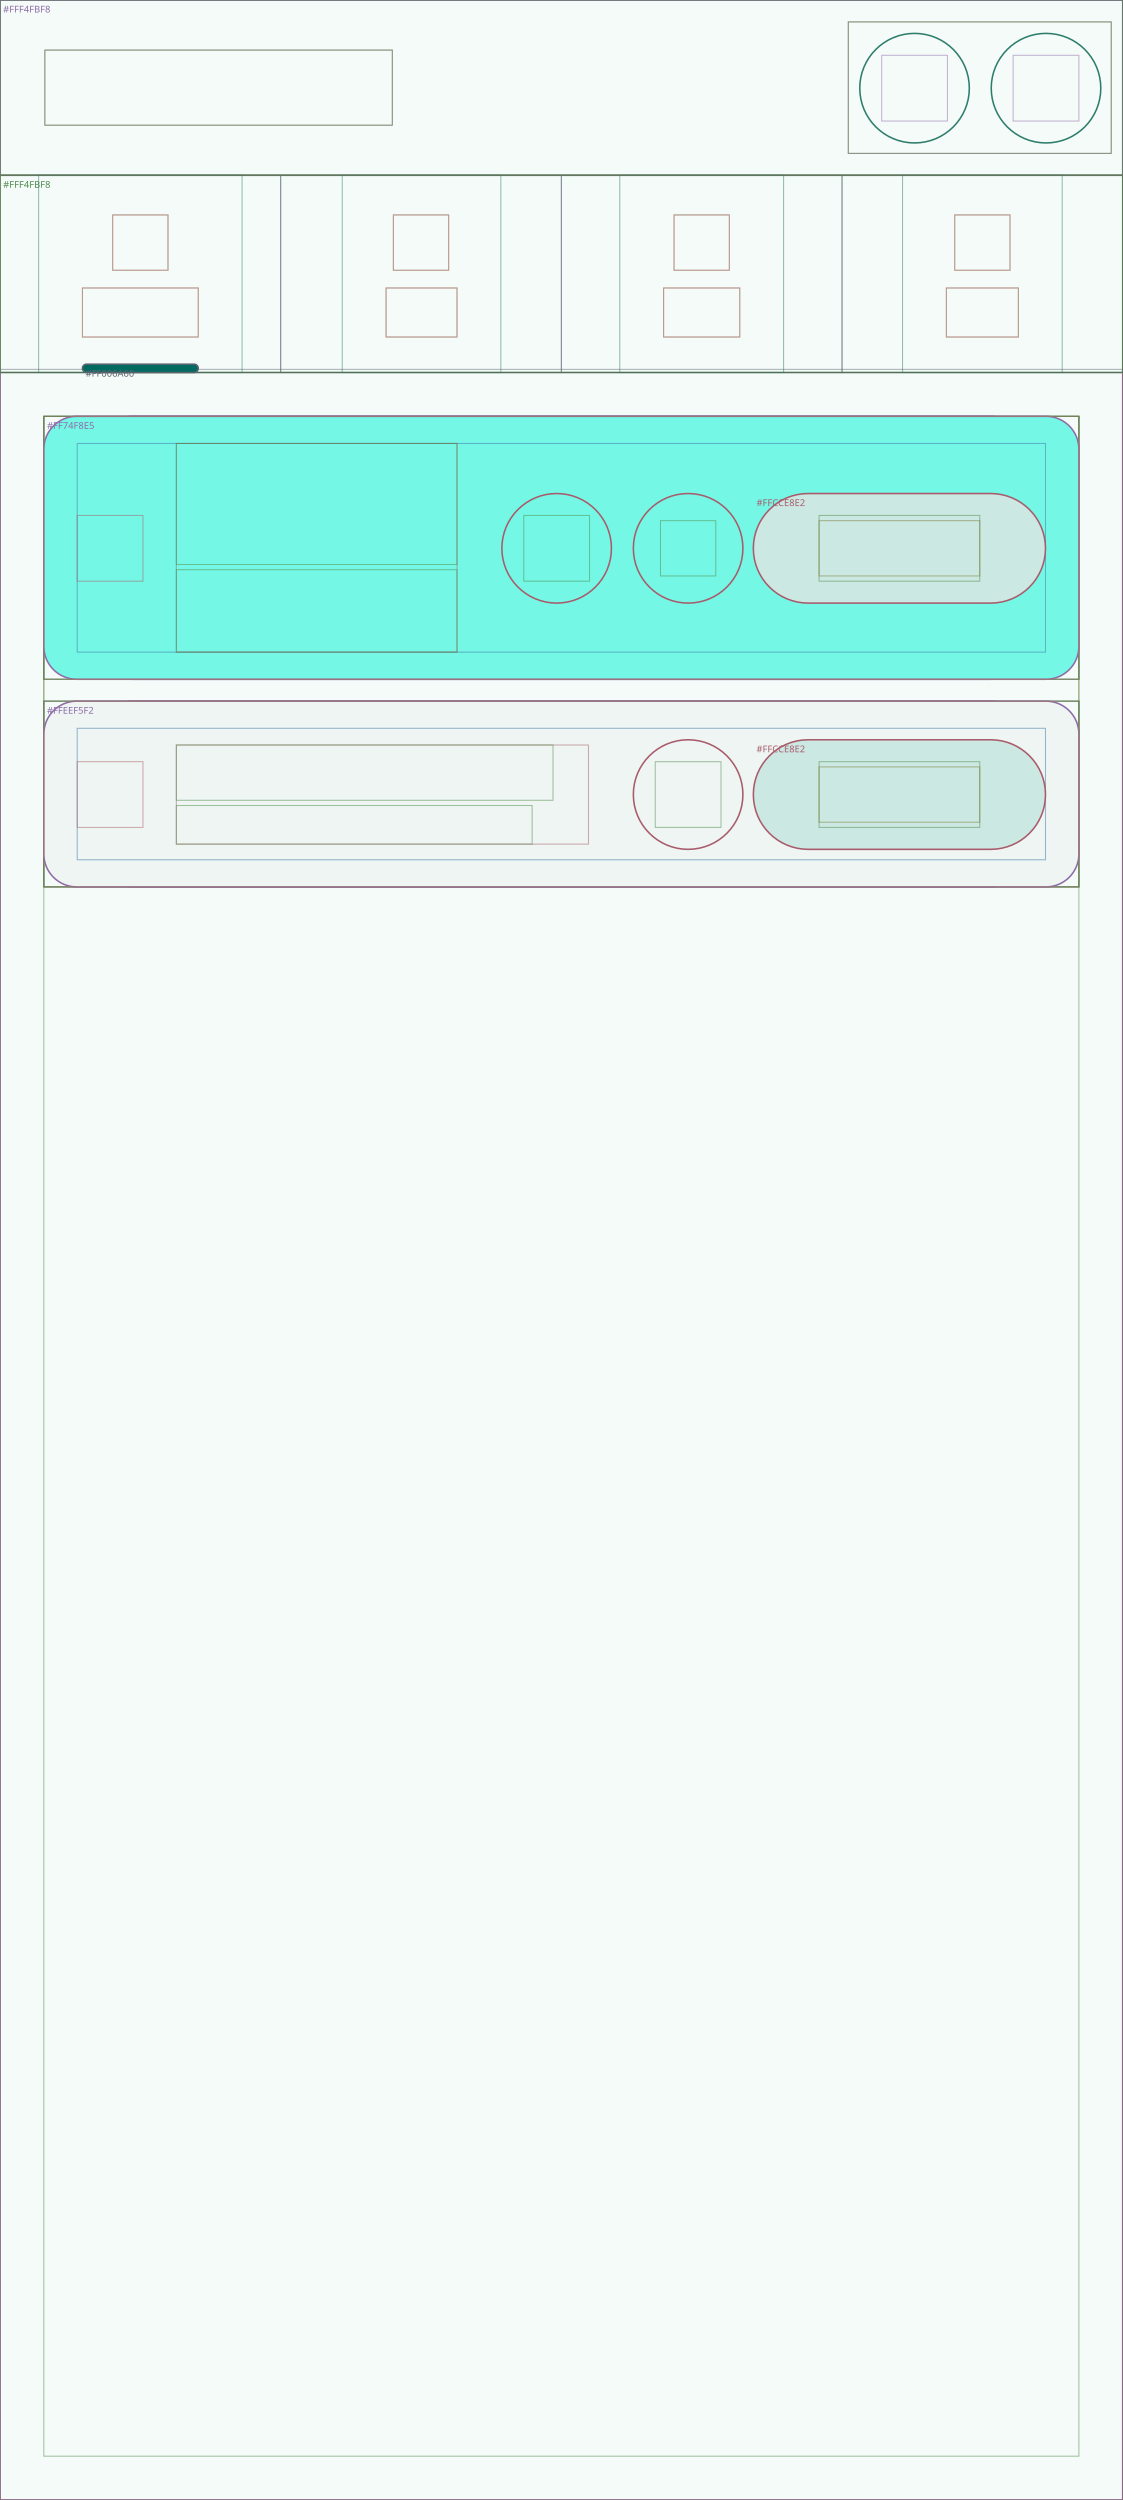
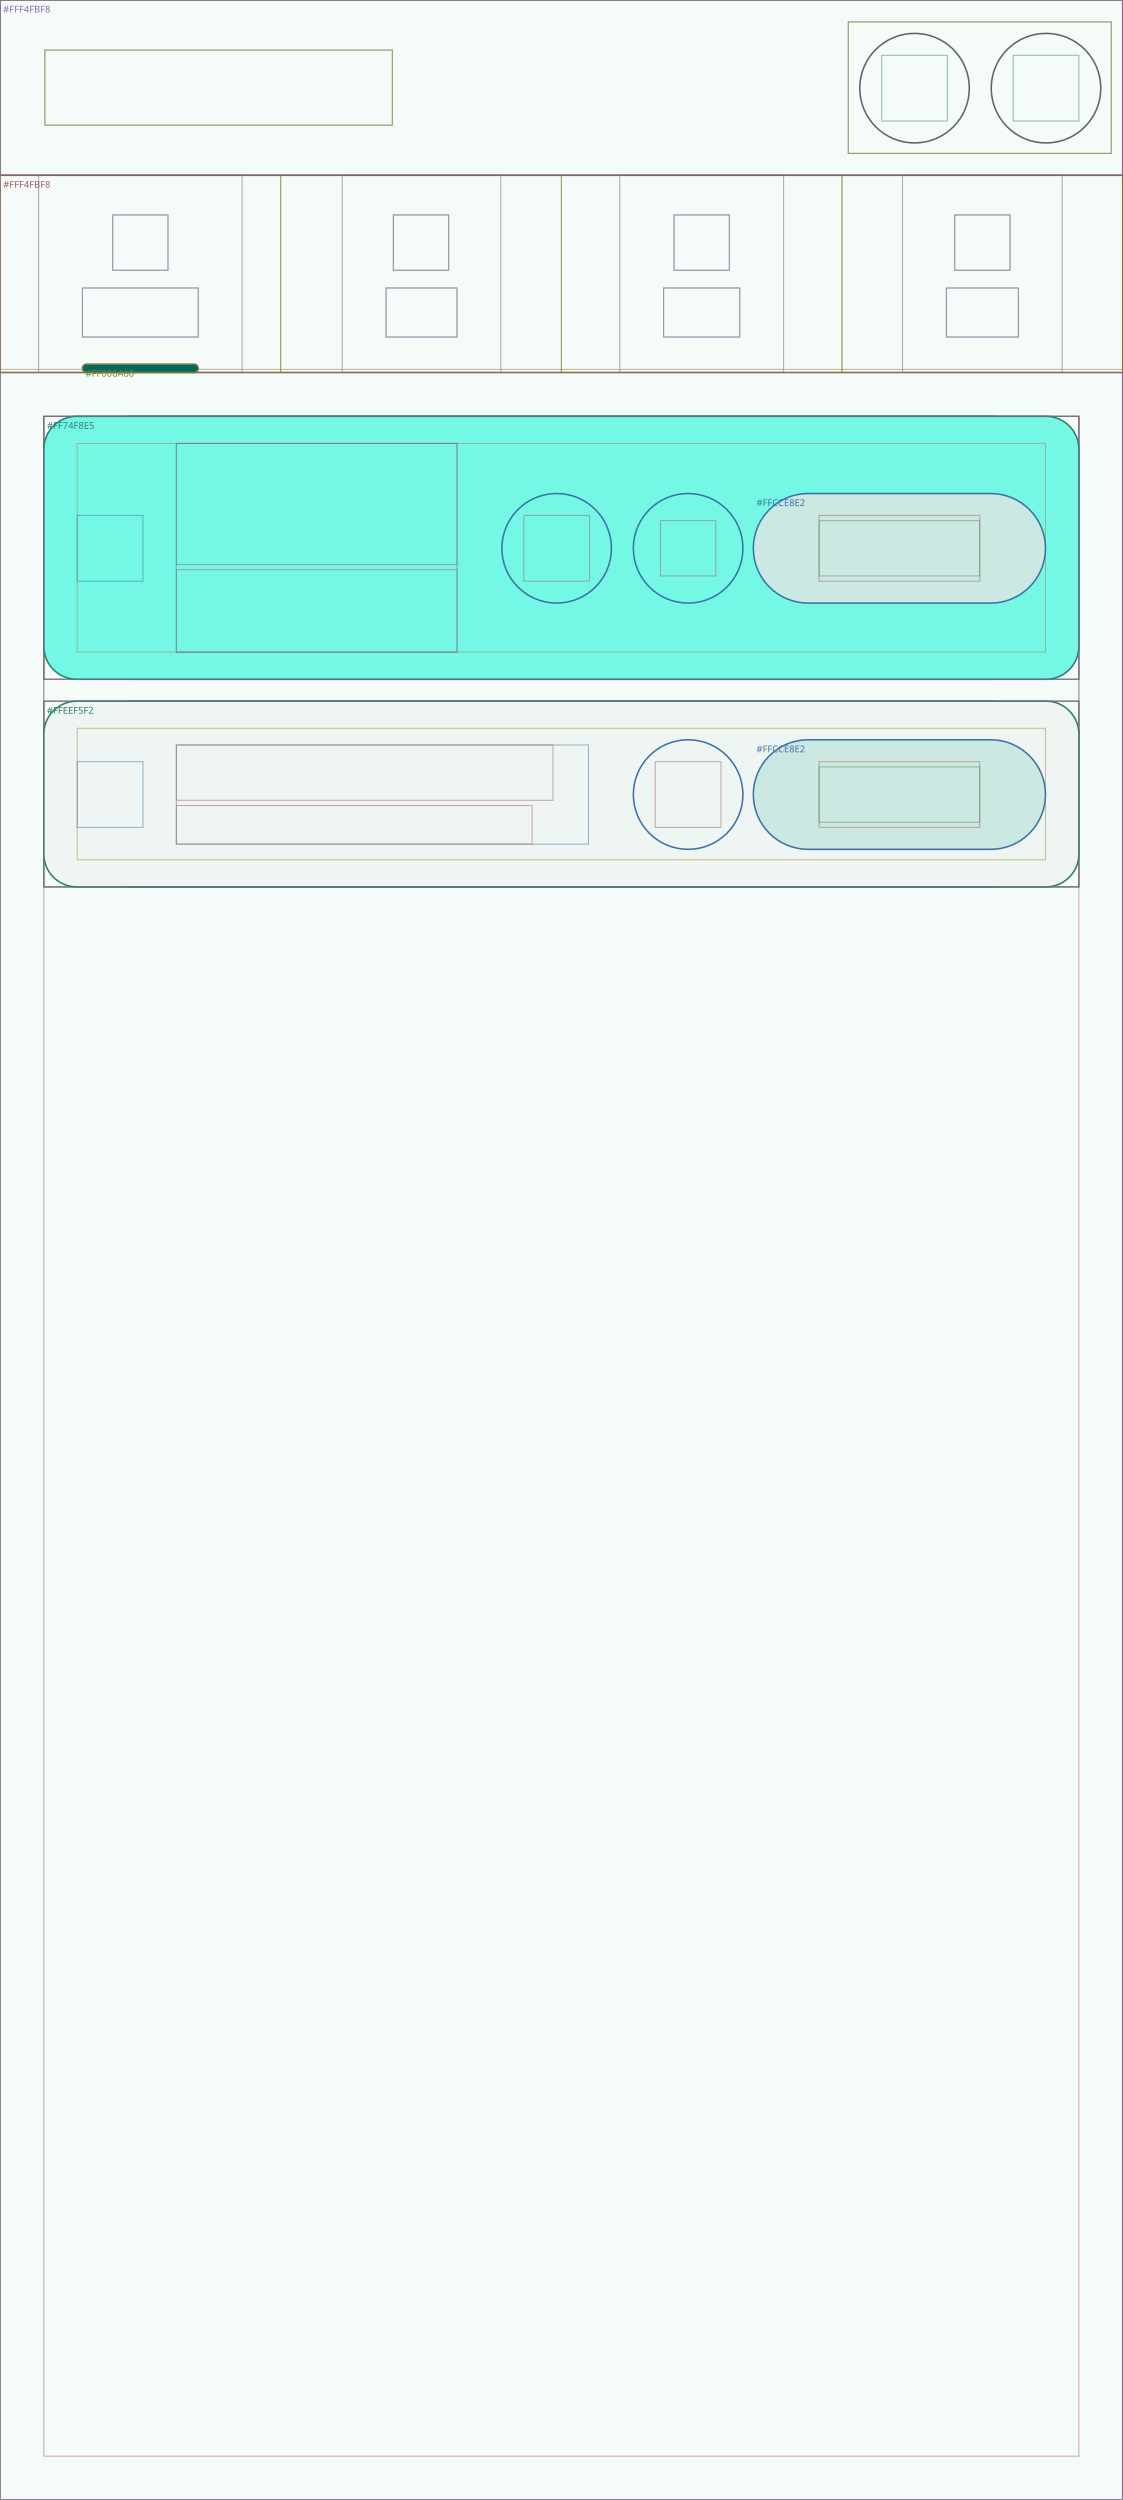
<svg xmlns="http://www.w3.org/2000/svg" viewBox="0 0 1076 2396" width="1076" height="2396" role="img" aria-label="Scanner/SavedPopulated layout wireframe">
  <rect width="1076" height="2396" fill="#ffffff" />
  <g>
    <rect x="0" y="0" width="1076" height="2396" fill="none" fill-opacity="0" stroke="#5B6470" stroke-width="1" stroke-opacity="0.5" />
  </g>
  <g>
    <rect x="0" y="0" width="1076" height="2396" fill="none" fill-opacity="0" stroke="#2E7D6B" stroke-width="1" stroke-opacity="0.5" />
  </g>
  <g>
    <rect x="0" y="0" width="1076" height="2396" fill="#F4FBF8" fill-opacity="1" stroke="#8E6BA8" stroke-width="1.5" stroke-opacity="1" />
    <text x="3" y="12" font-family="system-ui, sans-serif" font-size="9" fill="#8E6BA8">#FFF4FBF8</text>
  </g>
  <g>
    <rect x="0" y="0" width="1076" height="2396" fill="none" fill-opacity="0" stroke="#B0813B" stroke-width="1" stroke-opacity="0.5" />
  </g>
  <g>
-     <rect x="0" y="0" width="1076" height="2396" fill="none" fill-opacity="0" stroke="#3B72A8" stroke-width="1" stroke-opacity="0.5" />
-   </g>
-   <g>
-     <rect x="0" y="168" width="1076" height="2228" fill="none" fill-opacity="0" stroke="#A85B6B" stroke-width="1" stroke-opacity="0.5" />
-   </g>
-   <g>
-     <rect x="0" y="168" width="1076" height="189" fill="#F4FBF8" fill-opacity="1" stroke="#4F8A4A" stroke-width="1.5" stroke-opacity="1" />
-     <text x="3" y="180" font-family="system-ui, sans-serif" font-size="9" fill="#4F8A4A">#FFF4FBF8</text>
-   </g>
-   <g>
-     <rect x="0" y="168" width="1076" height="189" fill="none" fill-opacity="0" stroke="#7A7A33" stroke-width="1" stroke-opacity="0.5" />
-   </g>
-   <g>
-     <rect x="0" y="168" width="269" height="189" fill="none" fill-opacity="0" stroke="#5B6470" stroke-width="1" stroke-opacity="0.5" />
-   </g>
-   <g>
-     <rect x="37" y="168" width="195" height="189" fill="none" fill-opacity="0" stroke="#2E7D6B" stroke-width="1" stroke-opacity="0.5" />
+     <rect x="0" y="168" width="1076" height="2228" fill="none" fill-opacity="0" stroke="#3B72A8" stroke-width="1" stroke-opacity="0.5" />
+   </g>
+   <g>
+     <rect x="0" y="168" width="1076" height="189" fill="#F4FBF8" fill-opacity="1" stroke="#A85B6B" stroke-width="1.5" stroke-opacity="1" />
+     <text x="3" y="180" font-family="system-ui, sans-serif" font-size="9" fill="#A85B6B">#FFF4FBF8</text>
+   </g>
+   <g>
+     <rect x="0" y="168" width="1076" height="189" fill="none" fill-opacity="0" stroke="#4F8A4A" stroke-width="1" stroke-opacity="0.5" />
+   </g>
+   <g>
+     <rect x="0" y="168" width="269" height="189" fill="none" fill-opacity="0" stroke="#7A7A33" stroke-width="1" stroke-opacity="0.5" />
+   </g>
+   <g>
+     <rect x="37" y="168" width="195" height="189" fill="none" fill-opacity="0" stroke="#5B6470" stroke-width="1" stroke-opacity="0.5" />
+   </g>
+   <g>
+     <rect x="79" y="276" width="111" height="47" fill="none" fill-opacity="0" stroke="#2E7D6B" stroke-width="1" stroke-opacity="0.5" />
  </g>
  <g>
    <rect x="79" y="276" width="111" height="47" fill="none" fill-opacity="0" stroke="#8E6BA8" stroke-width="1" stroke-opacity="0.5" />
  </g>
  <g>
-     <rect x="79" y="276" width="111" height="47" fill="none" fill-opacity="0" stroke="#B0813B" stroke-width="1" stroke-opacity="0.5" />
+     <rect x="108" y="206" width="53" height="53" fill="none" fill-opacity="0" stroke="#2E7D6B" stroke-width="1" stroke-opacity="0.5" />
  </g>
  <g>
    <rect x="108" y="206" width="53" height="53" fill="none" fill-opacity="0" stroke="#8E6BA8" stroke-width="1" stroke-opacity="0.5" />
  </g>
  <g>
-     <rect x="108" y="206" width="53" height="53" fill="none" fill-opacity="0" stroke="#B0813B" stroke-width="1" stroke-opacity="0.5" />
-   </g>
-   <g>
-     <rect x="269" y="168" width="269" height="189" fill="none" fill-opacity="0" stroke="#5B6470" stroke-width="1" stroke-opacity="0.5" />
-   </g>
-   <g>
-     <rect x="328" y="168" width="152" height="189" fill="none" fill-opacity="0" stroke="#2E7D6B" stroke-width="1" stroke-opacity="0.5" />
+     <rect x="269" y="168" width="269" height="189" fill="none" fill-opacity="0" stroke="#7A7A33" stroke-width="1" stroke-opacity="0.5" />
+   </g>
+   <g>
+     <rect x="328" y="168" width="152" height="189" fill="none" fill-opacity="0" stroke="#5B6470" stroke-width="1" stroke-opacity="0.5" />
+   </g>
+   <g>
+     <rect x="370" y="276" width="68" height="47" fill="none" fill-opacity="0" stroke="#2E7D6B" stroke-width="1" stroke-opacity="0.5" />
  </g>
  <g>
    <rect x="370" y="276" width="68" height="47" fill="none" fill-opacity="0" stroke="#8E6BA8" stroke-width="1" stroke-opacity="0.5" />
  </g>
  <g>
-     <rect x="370" y="276" width="68" height="47" fill="none" fill-opacity="0" stroke="#B0813B" stroke-width="1" stroke-opacity="0.5" />
+     <rect x="377" y="206" width="53" height="53" fill="none" fill-opacity="0" stroke="#2E7D6B" stroke-width="1" stroke-opacity="0.5" />
  </g>
  <g>
    <rect x="377" y="206" width="53" height="53" fill="none" fill-opacity="0" stroke="#8E6BA8" stroke-width="1" stroke-opacity="0.5" />
  </g>
  <g>
-     <rect x="377" y="206" width="53" height="53" fill="none" fill-opacity="0" stroke="#B0813B" stroke-width="1" stroke-opacity="0.5" />
-   </g>
-   <g>
-     <rect x="538" y="168" width="269" height="189" fill="none" fill-opacity="0" stroke="#5B6470" stroke-width="1" stroke-opacity="0.5" />
-   </g>
-   <g>
-     <rect x="594" y="168" width="157" height="189" fill="none" fill-opacity="0" stroke="#2E7D6B" stroke-width="1" stroke-opacity="0.5" />
+     <rect x="538" y="168" width="269" height="189" fill="none" fill-opacity="0" stroke="#7A7A33" stroke-width="1" stroke-opacity="0.5" />
+   </g>
+   <g>
+     <rect x="594" y="168" width="157" height="189" fill="none" fill-opacity="0" stroke="#5B6470" stroke-width="1" stroke-opacity="0.5" />
+   </g>
+   <g>
+     <rect x="636" y="276" width="73" height="47" fill="none" fill-opacity="0" stroke="#2E7D6B" stroke-width="1" stroke-opacity="0.5" />
  </g>
  <g>
    <rect x="636" y="276" width="73" height="47" fill="none" fill-opacity="0" stroke="#8E6BA8" stroke-width="1" stroke-opacity="0.5" />
  </g>
  <g>
-     <rect x="636" y="276" width="73" height="47" fill="none" fill-opacity="0" stroke="#B0813B" stroke-width="1" stroke-opacity="0.5" />
+     <rect x="646" y="206" width="53" height="53" fill="none" fill-opacity="0" stroke="#2E7D6B" stroke-width="1" stroke-opacity="0.5" />
  </g>
  <g>
    <rect x="646" y="206" width="53" height="53" fill="none" fill-opacity="0" stroke="#8E6BA8" stroke-width="1" stroke-opacity="0.5" />
  </g>
  <g>
-     <rect x="646" y="206" width="53" height="53" fill="none" fill-opacity="0" stroke="#B0813B" stroke-width="1" stroke-opacity="0.5" />
-   </g>
-   <g>
-     <rect x="807" y="168" width="269" height="189" fill="none" fill-opacity="0" stroke="#5B6470" stroke-width="1" stroke-opacity="0.5" />
-   </g>
-   <g>
-     <rect x="865" y="168" width="153" height="189" fill="none" fill-opacity="0" stroke="#2E7D6B" stroke-width="1" stroke-opacity="0.5" />
+     <rect x="807" y="168" width="269" height="189" fill="none" fill-opacity="0" stroke="#7A7A33" stroke-width="1" stroke-opacity="0.5" />
+   </g>
+   <g>
+     <rect x="865" y="168" width="153" height="189" fill="none" fill-opacity="0" stroke="#5B6470" stroke-width="1" stroke-opacity="0.5" />
+   </g>
+   <g>
+     <rect x="907" y="276" width="69" height="47" fill="none" fill-opacity="0" stroke="#2E7D6B" stroke-width="1" stroke-opacity="0.5" />
  </g>
  <g>
    <rect x="907" y="276" width="69" height="47" fill="none" fill-opacity="0" stroke="#8E6BA8" stroke-width="1" stroke-opacity="0.5" />
  </g>
  <g>
-     <rect x="907" y="276" width="69" height="47" fill="none" fill-opacity="0" stroke="#B0813B" stroke-width="1" stroke-opacity="0.5" />
+     <rect x="915" y="206" width="53" height="53" fill="none" fill-opacity="0" stroke="#2E7D6B" stroke-width="1" stroke-opacity="0.5" />
  </g>
  <g>
    <rect x="915" y="206" width="53" height="53" fill="none" fill-opacity="0" stroke="#8E6BA8" stroke-width="1" stroke-opacity="0.5" />
  </g>
  <g>
-     <rect x="915" y="206" width="53" height="53" fill="none" fill-opacity="0" stroke="#B0813B" stroke-width="1" stroke-opacity="0.5" />
-   </g>
-   <g>
-     <rect x="0" y="354" width="1076" height="3" fill="none" fill-opacity="0" stroke="#5B6470" stroke-width="1" stroke-opacity="0.5" />
-   </g>
-   <g>
-     <path d="M83,349 H186 A4,4 0 0 1 190,353 V353 A4,4 0 0 1 186,357 H83 A4,4 0 0 1 79,353 V353 A4,4 0 0 1 83,349 Z" fill="#006A60" fill-opacity="1" stroke="#5B6470" stroke-width="1.5" stroke-opacity="1" />
-     <text x="82" y="361" font-family="system-ui, sans-serif" font-size="9" fill="#5B6470">#FF006A60</text>
-   </g>
-   <g>
-     <rect x="42" y="399" width="992" height="1955" fill="none" fill-opacity="0" stroke="#4F8A4A" stroke-width="1" stroke-opacity="0.5" />
-   </g>
-   <g>
-     <rect x="42" y="399" width="992" height="451" fill="none" fill-opacity="0" stroke="#7A7A33" stroke-width="1" stroke-opacity="0.5" />
+     <rect x="0" y="354" width="1076" height="3" fill="none" fill-opacity="0" stroke="#7A7A33" stroke-width="1" stroke-opacity="0.5" />
+   </g>
+   <g>
+     <path d="M83,349 H186 A4,4 0 0 1 190,353 V353 A4,4 0 0 1 186,357 H83 A4,4 0 0 1 79,353 V353 A4,4 0 0 1 83,349 Z" fill="#006A60" fill-opacity="1" stroke="#7A7A33" stroke-width="1.5" stroke-opacity="1" />
+     <text x="82" y="361" font-family="system-ui, sans-serif" font-size="9" fill="#7A7A33">#FF006A60</text>
+   </g>
+   <g>
+     <rect x="42" y="399" width="992" height="1955" fill="none" fill-opacity="0" stroke="#A85B6B" stroke-width="1" stroke-opacity="0.5" />
+   </g>
+   <g>
+     <rect x="42" y="399" width="992" height="451" fill="none" fill-opacity="0" stroke="#4F8A4A" stroke-width="1" stroke-opacity="0.5" />
+   </g>
+   <g>
+     <rect x="42" y="399" width="992" height="252" fill="none" fill-opacity="0" stroke="#7A7A33" stroke-width="1" stroke-opacity="0.5" />
  </g>
  <g>
    <rect x="42" y="399" width="992" height="252" fill="none" fill-opacity="0" stroke="#5B6470" stroke-width="1" stroke-opacity="0.5" />
  </g>
  <g>
-     <rect x="42" y="399" width="992" height="252" fill="none" fill-opacity="0" stroke="#2E7D6B" stroke-width="1" stroke-opacity="0.5" />
-   </g>
-   <g>
-     <path d="M126.5,399 H949.5 A31.5,31.5 0 0 1 981,430.5 V619.5 A31.5,31.5 0 0 1 949.5,651 H126.5 A31.5,31.5 0 0 1 95,619.5 V430.5 A31.5,31.5 0 0 1 126.5,399 Z" fill="#FFDAD6" fill-opacity="1" stroke="#8E6BA8" stroke-width="1.5" stroke-opacity="1" />
-     <text x="98" y="411" font-family="system-ui, sans-serif" font-size="9" fill="#8E6BA8">#FFFFDAD6  pad ·</text>
-   </g>
-   <g>
-     <rect x="918" y="494" width="63" height="63" fill="none" fill-opacity="0" stroke="#B0813B" stroke-width="1" stroke-opacity="0.5" />
-   </g>
-   <g>
-     <rect x="42" y="399" width="992" height="252" fill="none" fill-opacity="0" stroke="#2E7D6B" stroke-width="1" stroke-opacity="0.5" />
-   </g>
-   <g>
-     <path d="M73.5,399 H1002.5 A31.5,31.5 0 0 1 1034,430.5 V619.5 A31.5,31.5 0 0 1 1002.5,651 H73.5 A31.5,31.5 0 0 1 42,619.5 V430.5 A31.5,31.5 0 0 1 73.5,399 Z" fill="#74F8E5" fill-opacity="1" stroke="#8E6BA8" stroke-width="1.5" stroke-opacity="1" />
-     <text x="45" y="411" font-family="system-ui, sans-serif" font-size="9" fill="#8E6BA8">#FF74F8E5</text>
-   </g>
-   <g>
-     <rect x="42" y="399" width="992" height="252" fill="none" fill-opacity="0" stroke="#B0813B" stroke-width="1" stroke-opacity="0.5" />
-   </g>
-   <g>
-     <rect x="74" y="425" width="928" height="200" fill="none" fill-opacity="0" stroke="#3B72A8" stroke-width="1" stroke-opacity="0.5" />
-   </g>
-   <g>
-     <rect x="74" y="494" width="63" height="63" fill="none" fill-opacity="0" stroke="#A85B6B" stroke-width="1" stroke-opacity="0.5" />
-   </g>
-   <g>
-     <rect x="169" y="425" width="269" height="200" fill="none" fill-opacity="0" stroke="#A85B6B" stroke-width="1" stroke-opacity="0.5" />
-   </g>
-   <g>
-     <rect x="169" y="425" width="269" height="116" fill="none" fill-opacity="0" stroke="#4F8A4A" stroke-width="1" stroke-opacity="0.5" />
-   </g>
-   <g>
-     <rect x="169" y="546" width="269" height="79" fill="none" fill-opacity="0" stroke="#4F8A4A" stroke-width="1" stroke-opacity="0.5" />
-   </g>
-   <g>
-     <path d="M533.5,473 H533.5 A52.5,52.5 0 0 1 586,525.5 V525.5 A52.5,52.5 0 0 1 533.5,578 H533.5 A52.5,52.5 0 0 1 481,525.5 V525.5 A52.5,52.5 0 0 1 533.5,473 Z" fill="none" fill-opacity="0" stroke="#A85B6B" stroke-width="1.5" stroke-opacity="1" />
-   </g>
-   <g>
-     <rect x="502" y="494" width="63" height="63" fill="none" fill-opacity="0" stroke="#4F8A4A" stroke-width="1" stroke-opacity="0.5" />
-   </g>
-   <g>
-     <path d="M659.5,473 H659.5 A52.5,52.5 0 0 1 712,525.5 V525.5 A52.5,52.5 0 0 1 659.5,578 H659.5 A52.5,52.5 0 0 1 607,525.5 V525.5 A52.5,52.5 0 0 1 659.5,473 Z" fill="none" fill-opacity="0" stroke="#A85B6B" stroke-width="1.5" stroke-opacity="1" />
-   </g>
-   <g>
-     <rect x="633" y="499" width="53" height="53" fill="none" fill-opacity="0" stroke="#4F8A4A" stroke-width="1" stroke-opacity="0.5" />
-   </g>
-   <g>
-     <path d="M774.5,473 H949.5 A52.5,52.5 0 0 1 1002,525.5 V525.5 A52.5,52.5 0 0 1 949.5,578 H774.5 A52.5,52.5 0 0 1 722,525.5 V525.5 A52.5,52.5 0 0 1 774.5,473 Z" fill="#CCE8E2" fill-opacity="1" stroke="#A85B6B" stroke-width="1.5" stroke-opacity="1" />
-     <text x="725" y="485" font-family="system-ui, sans-serif" font-size="9" fill="#A85B6B">#FFCCE8E2</text>
-   </g>
-   <g>
-     <rect x="785" y="494" width="154" height="63" fill="none" fill-opacity="0" stroke="#4F8A4A" stroke-width="1" stroke-opacity="0.5" />
-   </g>
-   <g>
-     <rect x="785" y="499" width="154" height="53" fill="none" fill-opacity="0" stroke="#7A7A33" stroke-width="1" stroke-opacity="0.5" />
+     <path d="M126.5,399 H949.5 A31.5,31.5 0 0 1 981,430.5 V619.5 A31.5,31.5 0 0 1 949.5,651 H126.5 A31.5,31.5 0 0 1 95,619.5 V430.5 A31.5,31.5 0 0 1 126.5,399 Z" fill="#FFDAD6" fill-opacity="1" stroke="#2E7D6B" stroke-width="1.5" stroke-opacity="1" />
+     <text x="98" y="411" font-family="system-ui, sans-serif" font-size="9" fill="#2E7D6B">#FFFFDAD6  pad ·</text>
+   </g>
+   <g>
+     <rect x="918" y="494" width="63" height="63" fill="none" fill-opacity="0" stroke="#8E6BA8" stroke-width="1" stroke-opacity="0.5" />
+   </g>
+   <g>
+     <rect x="42" y="399" width="992" height="252" fill="none" fill-opacity="0" stroke="#5B6470" stroke-width="1" stroke-opacity="0.5" />
+   </g>
+   <g>
+     <path d="M73.5,399 H1002.5 A31.5,31.5 0 0 1 1034,430.5 V619.5 A31.5,31.5 0 0 1 1002.5,651 H73.5 A31.5,31.5 0 0 1 42,619.5 V430.5 A31.5,31.5 0 0 1 73.5,399 Z" fill="#74F8E5" fill-opacity="1" stroke="#2E7D6B" stroke-width="1.5" stroke-opacity="1" />
+     <text x="45" y="411" font-family="system-ui, sans-serif" font-size="9" fill="#2E7D6B">#FF74F8E5</text>
+   </g>
+   <g>
+     <rect x="42" y="399" width="992" height="252" fill="none" fill-opacity="0" stroke="#8E6BA8" stroke-width="1" stroke-opacity="0.5" />
+   </g>
+   <g>
+     <rect x="74" y="425" width="928" height="200" fill="none" fill-opacity="0" stroke="#B0813B" stroke-width="1" stroke-opacity="0.5" />
+   </g>
+   <g>
+     <rect x="74" y="494" width="63" height="63" fill="none" fill-opacity="0" stroke="#3B72A8" stroke-width="1" stroke-opacity="0.5" />
+   </g>
+   <g>
+     <rect x="169" y="425" width="269" height="200" fill="none" fill-opacity="0" stroke="#3B72A8" stroke-width="1" stroke-opacity="0.5" />
+   </g>
+   <g>
+     <rect x="169" y="425" width="269" height="116" fill="none" fill-opacity="0" stroke="#A85B6B" stroke-width="1" stroke-opacity="0.5" />
+   </g>
+   <g>
+     <rect x="169" y="546" width="269" height="79" fill="none" fill-opacity="0" stroke="#A85B6B" stroke-width="1" stroke-opacity="0.5" />
+   </g>
+   <g>
+     <path d="M533.5,473 H533.5 A52.5,52.5 0 0 1 586,525.5 V525.5 A52.5,52.5 0 0 1 533.5,578 H533.5 A52.5,52.5 0 0 1 481,525.5 V525.5 A52.5,52.5 0 0 1 533.5,473 Z" fill="none" fill-opacity="0" stroke="#3B72A8" stroke-width="1.5" stroke-opacity="1" />
+   </g>
+   <g>
+     <rect x="502" y="494" width="63" height="63" fill="none" fill-opacity="0" stroke="#A85B6B" stroke-width="1" stroke-opacity="0.5" />
+   </g>
+   <g>
+     <path d="M659.5,473 H659.5 A52.5,52.5 0 0 1 712,525.5 V525.5 A52.5,52.5 0 0 1 659.5,578 H659.5 A52.5,52.5 0 0 1 607,525.5 V525.5 A52.5,52.5 0 0 1 659.5,473 Z" fill="none" fill-opacity="0" stroke="#3B72A8" stroke-width="1.5" stroke-opacity="1" />
+   </g>
+   <g>
+     <rect x="633" y="499" width="53" height="53" fill="none" fill-opacity="0" stroke="#A85B6B" stroke-width="1" stroke-opacity="0.5" />
+   </g>
+   <g>
+     <path d="M774.5,473 H949.5 A52.5,52.5 0 0 1 1002,525.5 V525.5 A52.5,52.5 0 0 1 949.5,578 H774.5 A52.5,52.5 0 0 1 722,525.5 V525.5 A52.5,52.5 0 0 1 774.5,473 Z" fill="#CCE8E2" fill-opacity="1" stroke="#3B72A8" stroke-width="1.5" stroke-opacity="1" />
+     <text x="725" y="485" font-family="system-ui, sans-serif" font-size="9" fill="#3B72A8">#FFCCE8E2</text>
+   </g>
+   <g>
+     <rect x="785" y="494" width="154" height="63" fill="none" fill-opacity="0" stroke="#A85B6B" stroke-width="1" stroke-opacity="0.5" />
+   </g>
+   <g>
+     <rect x="785" y="499" width="154" height="53" fill="none" fill-opacity="0" stroke="#4F8A4A" stroke-width="1" stroke-opacity="0.5" />
+   </g>
+   <g>
+     <rect x="42" y="672" width="992" height="178" fill="none" fill-opacity="0" stroke="#7A7A33" stroke-width="1" stroke-opacity="0.5" />
  </g>
  <g>
    <rect x="42" y="672" width="992" height="178" fill="none" fill-opacity="0" stroke="#5B6470" stroke-width="1" stroke-opacity="0.5" />
  </g>
  <g>
-     <rect x="42" y="672" width="992" height="178" fill="none" fill-opacity="0" stroke="#2E7D6B" stroke-width="1" stroke-opacity="0.5" />
-   </g>
-   <g>
-     <path d="M126.5,672 H949.5 A31.5,31.5 0 0 1 981,703.5 V818.5 A31.5,31.5 0 0 1 949.5,850 H126.5 A31.5,31.5 0 0 1 95,818.5 V703.5 A31.5,31.5 0 0 1 126.5,672 Z" fill="#FFDAD6" fill-opacity="1" stroke="#8E6BA8" stroke-width="1.5" stroke-opacity="1" />
-     <text x="98" y="684" font-family="system-ui, sans-serif" font-size="9" fill="#8E6BA8">#FFFFDAD6  pad ·</text>
-   </g>
-   <g>
-     <rect x="918" y="730" width="63" height="63" fill="none" fill-opacity="0" stroke="#B0813B" stroke-width="1" stroke-opacity="0.5" />
-   </g>
-   <g>
-     <rect x="42" y="672" width="992" height="178" fill="none" fill-opacity="0" stroke="#2E7D6B" stroke-width="1" stroke-opacity="0.5" />
-   </g>
-   <g>
-     <path d="M73.5,672 H1002.5 A31.5,31.5 0 0 1 1034,703.5 V818.5 A31.5,31.5 0 0 1 1002.5,850 H73.5 A31.5,31.5 0 0 1 42,818.5 V703.5 A31.5,31.5 0 0 1 73.5,672 Z" fill="#EEF5F2" fill-opacity="1" stroke="#8E6BA8" stroke-width="1.5" stroke-opacity="1" />
-     <text x="45" y="684" font-family="system-ui, sans-serif" font-size="9" fill="#8E6BA8">#FFEEF5F2</text>
-   </g>
-   <g>
-     <rect x="42" y="672" width="992" height="178" fill="none" fill-opacity="0" stroke="#B0813B" stroke-width="1" stroke-opacity="0.5" />
-   </g>
-   <g>
-     <rect x="74" y="698" width="928" height="126" fill="none" fill-opacity="0" stroke="#3B72A8" stroke-width="1" stroke-opacity="0.5" />
-   </g>
-   <g>
-     <rect x="74" y="730" width="63" height="63" fill="none" fill-opacity="0" stroke="#A85B6B" stroke-width="1" stroke-opacity="0.5" />
-   </g>
-   <g>
-     <rect x="169" y="714" width="395" height="95" fill="none" fill-opacity="0" stroke="#A85B6B" stroke-width="1" stroke-opacity="0.5" />
-   </g>
-   <g>
-     <rect x="169" y="714" width="361" height="53" fill="none" fill-opacity="0" stroke="#4F8A4A" stroke-width="1" stroke-opacity="0.5" />
-   </g>
-   <g>
-     <rect x="169" y="772" width="341" height="37" fill="none" fill-opacity="0" stroke="#4F8A4A" stroke-width="1" stroke-opacity="0.5" />
-   </g>
-   <g>
-     <path d="M659.5,709 H659.5 A52.5,52.5 0 0 1 712,761.5 V761.5 A52.5,52.5 0 0 1 659.5,814 H659.5 A52.5,52.5 0 0 1 607,761.5 V761.5 A52.5,52.5 0 0 1 659.5,709 Z" fill="none" fill-opacity="0" stroke="#A85B6B" stroke-width="1.5" stroke-opacity="1" />
-   </g>
-   <g>
-     <rect x="628" y="730" width="63" height="63" fill="none" fill-opacity="0" stroke="#4F8A4A" stroke-width="1" stroke-opacity="0.5" />
-   </g>
-   <g>
-     <path d="M774.5,709 H949.5 A52.5,52.5 0 0 1 1002,761.5 V761.5 A52.5,52.5 0 0 1 949.5,814 H774.5 A52.5,52.5 0 0 1 722,761.5 V761.5 A52.5,52.5 0 0 1 774.5,709 Z" fill="#CCE8E2" fill-opacity="1" stroke="#A85B6B" stroke-width="1.5" stroke-opacity="1" />
-     <text x="725" y="721" font-family="system-ui, sans-serif" font-size="9" fill="#A85B6B">#FFCCE8E2</text>
-   </g>
-   <g>
-     <rect x="785" y="730" width="154" height="63" fill="none" fill-opacity="0" stroke="#4F8A4A" stroke-width="1" stroke-opacity="0.5" />
-   </g>
-   <g>
-     <rect x="785" y="735" width="154" height="53" fill="none" fill-opacity="0" stroke="#7A7A33" stroke-width="1" stroke-opacity="0.5" />
+     <path d="M126.5,672 H949.5 A31.5,31.5 0 0 1 981,703.5 V818.5 A31.5,31.5 0 0 1 949.5,850 H126.5 A31.5,31.5 0 0 1 95,818.5 V703.5 A31.5,31.5 0 0 1 126.5,672 Z" fill="#FFDAD6" fill-opacity="1" stroke="#2E7D6B" stroke-width="1.5" stroke-opacity="1" />
+     <text x="98" y="684" font-family="system-ui, sans-serif" font-size="9" fill="#2E7D6B">#FFFFDAD6  pad ·</text>
+   </g>
+   <g>
+     <rect x="918" y="730" width="63" height="63" fill="none" fill-opacity="0" stroke="#8E6BA8" stroke-width="1" stroke-opacity="0.5" />
+   </g>
+   <g>
+     <rect x="42" y="672" width="992" height="178" fill="none" fill-opacity="0" stroke="#5B6470" stroke-width="1" stroke-opacity="0.5" />
+   </g>
+   <g>
+     <path d="M73.5,672 H1002.5 A31.5,31.5 0 0 1 1034,703.5 V818.5 A31.5,31.5 0 0 1 1002.5,850 H73.5 A31.5,31.5 0 0 1 42,818.5 V703.5 A31.5,31.5 0 0 1 73.5,672 Z" fill="#EEF5F2" fill-opacity="1" stroke="#2E7D6B" stroke-width="1.5" stroke-opacity="1" />
+     <text x="45" y="684" font-family="system-ui, sans-serif" font-size="9" fill="#2E7D6B">#FFEEF5F2</text>
+   </g>
+   <g>
+     <rect x="42" y="672" width="992" height="178" fill="none" fill-opacity="0" stroke="#8E6BA8" stroke-width="1" stroke-opacity="0.5" />
+   </g>
+   <g>
+     <rect x="74" y="698" width="928" height="126" fill="none" fill-opacity="0" stroke="#B0813B" stroke-width="1" stroke-opacity="0.5" />
+   </g>
+   <g>
+     <rect x="74" y="730" width="63" height="63" fill="none" fill-opacity="0" stroke="#3B72A8" stroke-width="1" stroke-opacity="0.5" />
+   </g>
+   <g>
+     <rect x="169" y="714" width="395" height="95" fill="none" fill-opacity="0" stroke="#3B72A8" stroke-width="1" stroke-opacity="0.5" />
+   </g>
+   <g>
+     <rect x="169" y="714" width="361" height="53" fill="none" fill-opacity="0" stroke="#A85B6B" stroke-width="1" stroke-opacity="0.5" />
+   </g>
+   <g>
+     <rect x="169" y="772" width="341" height="37" fill="none" fill-opacity="0" stroke="#A85B6B" stroke-width="1" stroke-opacity="0.5" />
+   </g>
+   <g>
+     <path d="M659.5,709 H659.5 A52.5,52.5 0 0 1 712,761.5 V761.5 A52.5,52.5 0 0 1 659.5,814 H659.5 A52.5,52.5 0 0 1 607,761.5 V761.5 A52.5,52.5 0 0 1 659.5,709 Z" fill="none" fill-opacity="0" stroke="#3B72A8" stroke-width="1.5" stroke-opacity="1" />
+   </g>
+   <g>
+     <rect x="628" y="730" width="63" height="63" fill="none" fill-opacity="0" stroke="#A85B6B" stroke-width="1" stroke-opacity="0.5" />
+   </g>
+   <g>
+     <path d="M774.5,709 H949.5 A52.5,52.5 0 0 1 1002,761.5 V761.5 A52.5,52.5 0 0 1 949.5,814 H774.5 A52.5,52.5 0 0 1 722,761.5 V761.5 A52.5,52.5 0 0 1 774.5,709 Z" fill="#CCE8E2" fill-opacity="1" stroke="#3B72A8" stroke-width="1.5" stroke-opacity="1" />
+     <text x="725" y="721" font-family="system-ui, sans-serif" font-size="9" fill="#3B72A8">#FFCCE8E2</text>
+   </g>
+   <g>
+     <rect x="785" y="730" width="154" height="63" fill="none" fill-opacity="0" stroke="#A85B6B" stroke-width="1" stroke-opacity="0.5" />
+   </g>
+   <g>
+     <rect x="785" y="735" width="154" height="53" fill="none" fill-opacity="0" stroke="#4F8A4A" stroke-width="1" stroke-opacity="0.5" />
  </g>
  <g>
    <rect x="0" y="0" width="1076" height="168" fill="none" fill-opacity="0" stroke="#3B72A8" stroke-width="1" stroke-opacity="0.5" />
  </g>
  <g>
    <rect x="0" y="0" width="1076" height="168" fill="none" fill-opacity="0" stroke="#A85B6B" stroke-width="1" stroke-opacity="0.5" />
  </g>
  <g>
-     <rect x="0" y="0" width="1076" height="168" fill="none" fill-opacity="0" stroke="#4F8A4A" stroke-width="1" stroke-opacity="0.5" />
+     <rect x="43" y="48" width="333" height="72" fill="none" fill-opacity="0" stroke="#4F8A4A" stroke-width="1" stroke-opacity="0.5" />
  </g>
  <g>
    <rect x="43" y="48" width="333" height="72" fill="none" fill-opacity="0" stroke="#7A7A33" stroke-width="1" stroke-opacity="0.5" />
  </g>
  <g>
-     <rect x="43" y="48" width="333" height="72" fill="none" fill-opacity="0" stroke="#5B6470" stroke-width="1" stroke-opacity="0.5" />
+     <rect x="813" y="21" width="252" height="126" fill="none" fill-opacity="0" stroke="#4F8A4A" stroke-width="1" stroke-opacity="0.5" />
  </g>
  <g>
    <rect x="813" y="21" width="252" height="126" fill="none" fill-opacity="0" stroke="#7A7A33" stroke-width="1" stroke-opacity="0.5" />
  </g>
  <g>
-     <rect x="813" y="21" width="252" height="126" fill="none" fill-opacity="0" stroke="#5B6470" stroke-width="1" stroke-opacity="0.5" />
-   </g>
-   <g>
-     <path d="M876.5,32 H876.5 A52.5,52.5 0 0 1 929,84.5 V84.5 A52.5,52.5 0 0 1 876.5,137 H876.5 A52.5,52.5 0 0 1 824,84.5 V84.5 A52.5,52.5 0 0 1 876.5,32 Z" fill="none" fill-opacity="0" stroke="#2E7D6B" stroke-width="1.5" stroke-opacity="1" />
-   </g>
-   <g>
-     <rect x="845" y="53" width="63" height="63" fill="none" fill-opacity="0" stroke="#8E6BA8" stroke-width="1" stroke-opacity="0.5" />
-   </g>
-   <g>
-     <path d="M1002.5,32 H1002.5 A52.5,52.5 0 0 1 1055,84.5 V84.5 A52.5,52.5 0 0 1 1002.5,137 H1002.5 A52.5,52.5 0 0 1 950,84.5 V84.5 A52.5,52.5 0 0 1 1002.5,32 Z" fill="none" fill-opacity="0" stroke="#2E7D6B" stroke-width="1.5" stroke-opacity="1" />
-   </g>
-   <g>
-     <rect x="971" y="53" width="63" height="63" fill="none" fill-opacity="0" stroke="#8E6BA8" stroke-width="1" stroke-opacity="0.5" />
+     <path d="M876.5,32 H876.5 A52.5,52.5 0 0 1 929,84.5 V84.5 A52.5,52.5 0 0 1 876.5,137 H876.5 A52.5,52.5 0 0 1 824,84.5 V84.5 A52.5,52.5 0 0 1 876.5,32 Z" fill="none" fill-opacity="0" stroke="#5B6470" stroke-width="1.5" stroke-opacity="1" />
+   </g>
+   <g>
+     <rect x="845" y="53" width="63" height="63" fill="none" fill-opacity="0" stroke="#2E7D6B" stroke-width="1" stroke-opacity="0.5" />
+   </g>
+   <g>
+     <path d="M1002.5,32 H1002.5 A52.5,52.5 0 0 1 1055,84.5 V84.5 A52.5,52.5 0 0 1 1002.5,137 H1002.5 A52.5,52.5 0 0 1 950,84.5 V84.5 A52.5,52.5 0 0 1 1002.5,32 Z" fill="none" fill-opacity="0" stroke="#5B6470" stroke-width="1.5" stroke-opacity="1" />
+   </g>
+   <g>
+     <rect x="971" y="53" width="63" height="63" fill="none" fill-opacity="0" stroke="#2E7D6B" stroke-width="1" stroke-opacity="0.5" />
  </g>
</svg>
